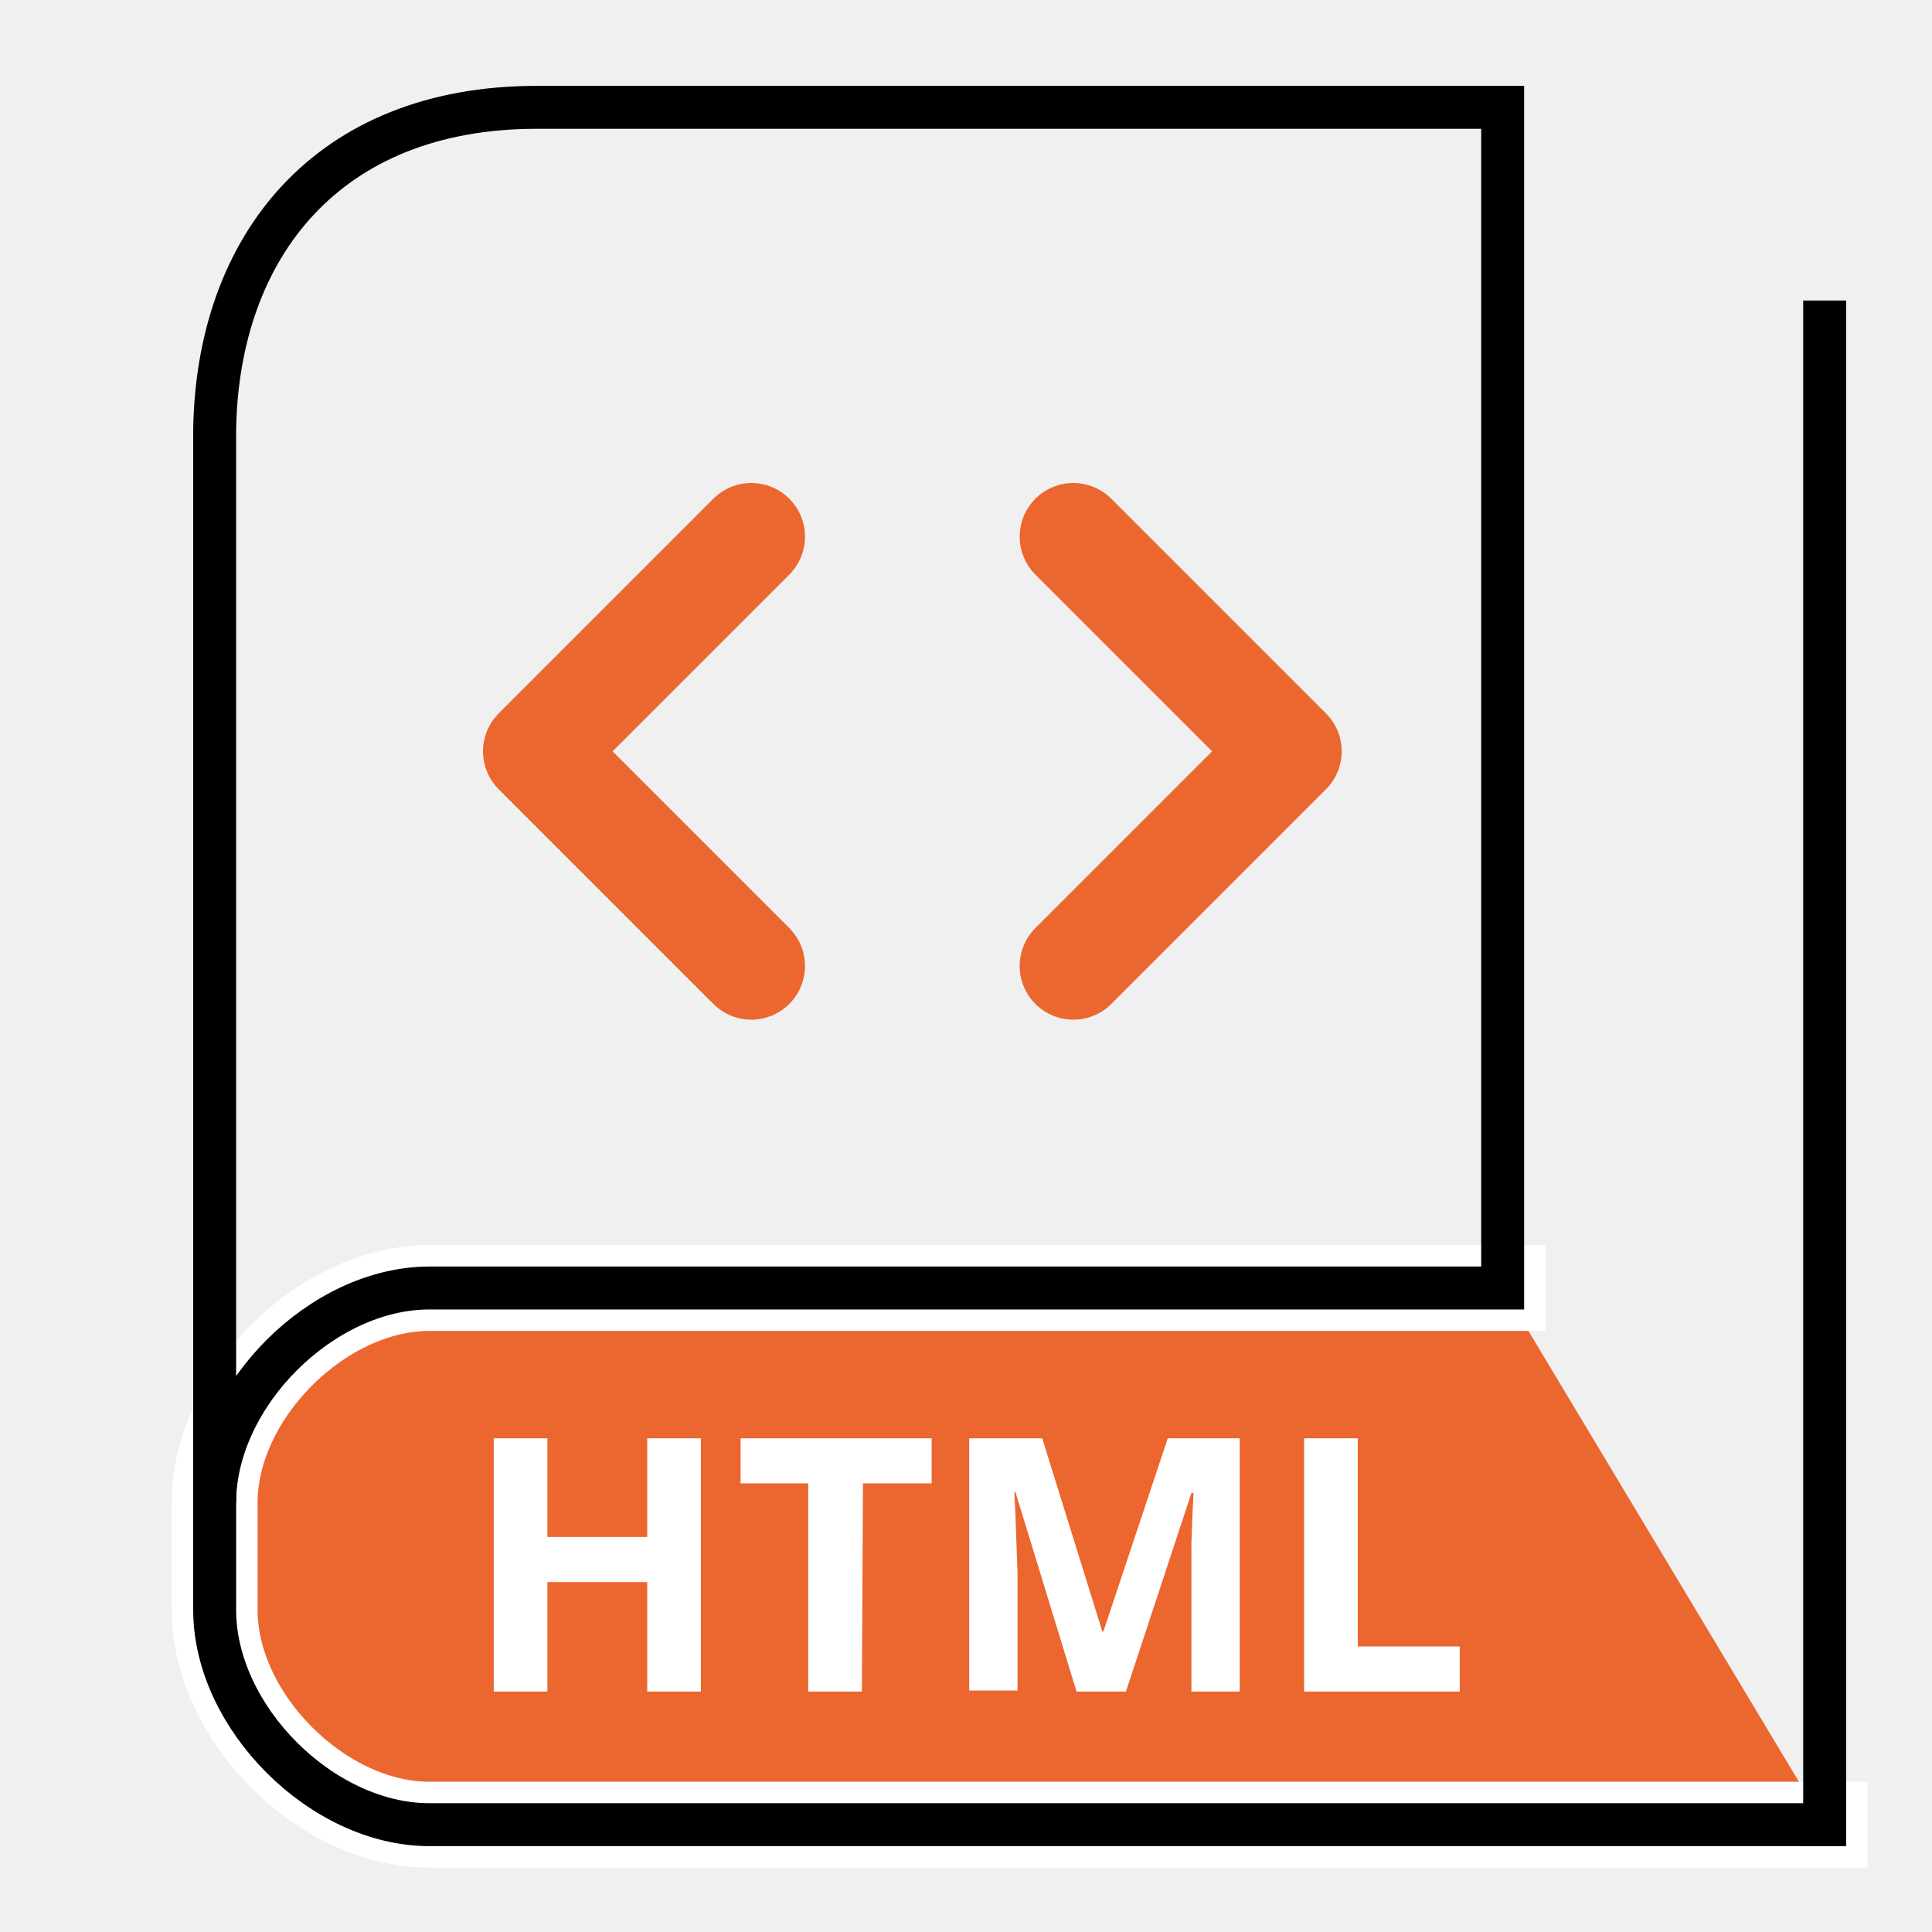
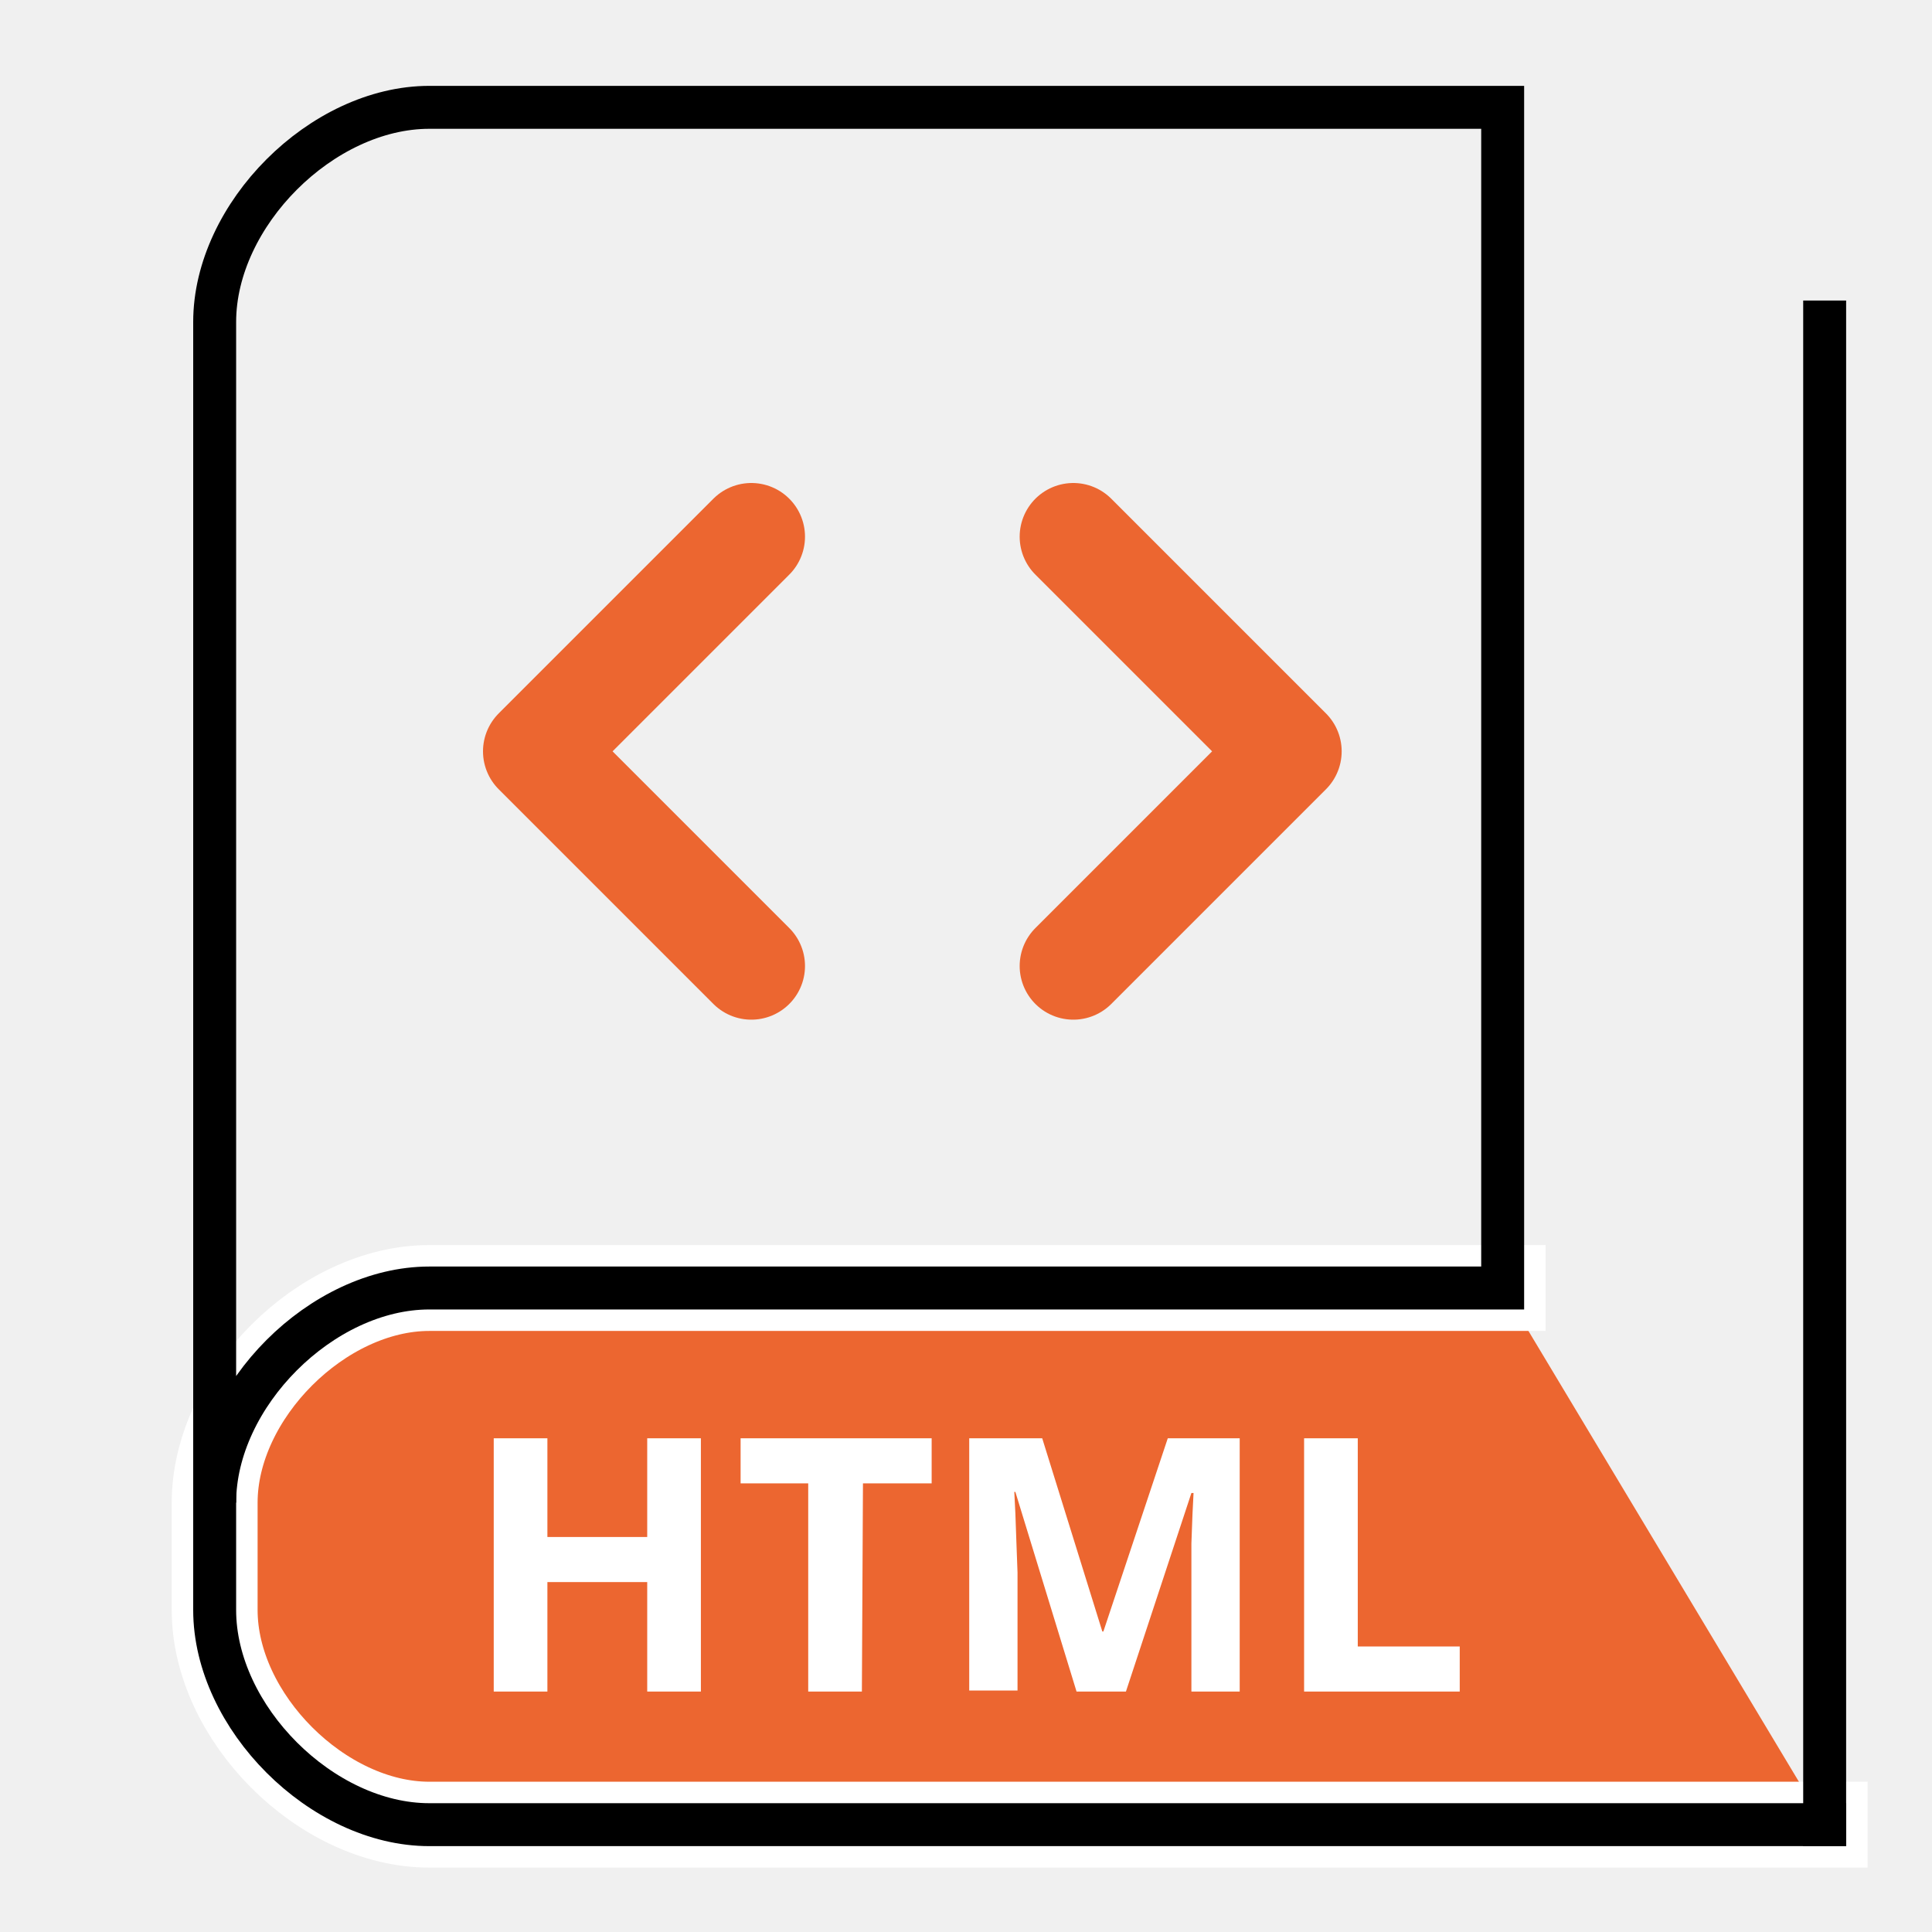
<svg xmlns="http://www.w3.org/2000/svg" version="1.1" viewBox="0 0 90 90">
  <style>
      #cartouche {
         fill: #ec6630;
      }

      #cartouche_bord {
         fill: none;
         stroke: #ffffff;
         stroke-width: 4;
         stroke-linecap: square;
      }

      #cover,
      #pages,
      #back {
         stroke: #000;
         stroke-width: 2;
         stroke-linecap: square;
         fill: none;
      }

      .segment {
         stroke-width: 5;
         fill: none;
         stroke-linecap: round;
         stroke-linejoin: round;
         stroke-opacity: 1;
      }
   </style>
  <path id="cartouche" stroke="none" stroke-dasharray="none" stroke-miterlimit="4" stroke-opacity="1" stroke-width="4" d="M20 60h50l15 25H20c-5 0-10-5-10-10v-5c0-5 5-10 10-10z" />
  <path id="cartouche_bord" d="M70 60H20c-5 0-10 5-10 10v5c0 5 5 10 10 10h65" />
-   <path id="cover" d="M20 60h50V5H25c-9.769 0-14.858 6.505-15 15v50c0-5 5-10 10-10z" />
+   <path id="cover" d="M 20,60 H 70 V 5 H 20 C 15,5 10,10 10,15 v 55 c 0,-5 5,-10 10,-10 z" />
  <path id="pages" d="M85 85H20c-5 0-10-5-10-10v-5" />
  <path id="back" d="M85 15v70" />
  <path id="html" transform="translate(23, 67) scale(0.5)" fill="#fff" d="M19.3 23.6h-5V13.4H5v10.2H0V0h5v9.2h9.3V0h5zm15 0h-5V4.2H23V0h17.8v4.2h-6.4zm20 0L48.6 5h-.1l.1 2 .1 2.8.1 2.7v11h-4.5V0h6.8l5.6 18h.1l6-18h6.7v23.6H65V9.8l.1-2.7.1-2H65l-6.1 18.5zm21.2 0V0h5v19.4H90v4.2z" />
  <g id="brackets">
    <path id="path7" stroke="#ec6630" d="M35 25L25 35l10 10" class="segment" />
    <path id="path9" stroke="#ec6630" d="M50 25l10 10-10 10" class="segment" />
  </g>
</svg>
